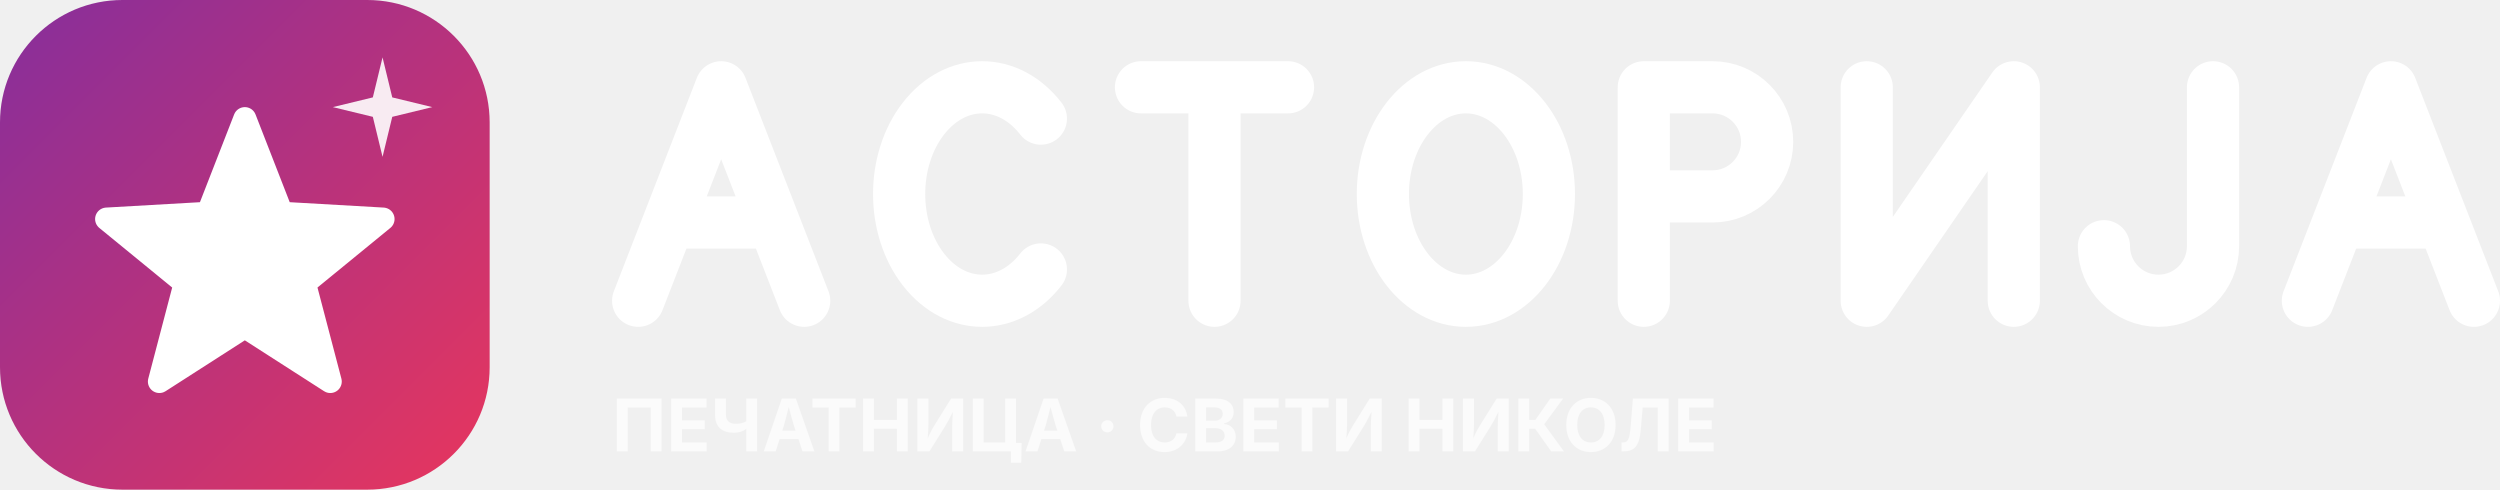
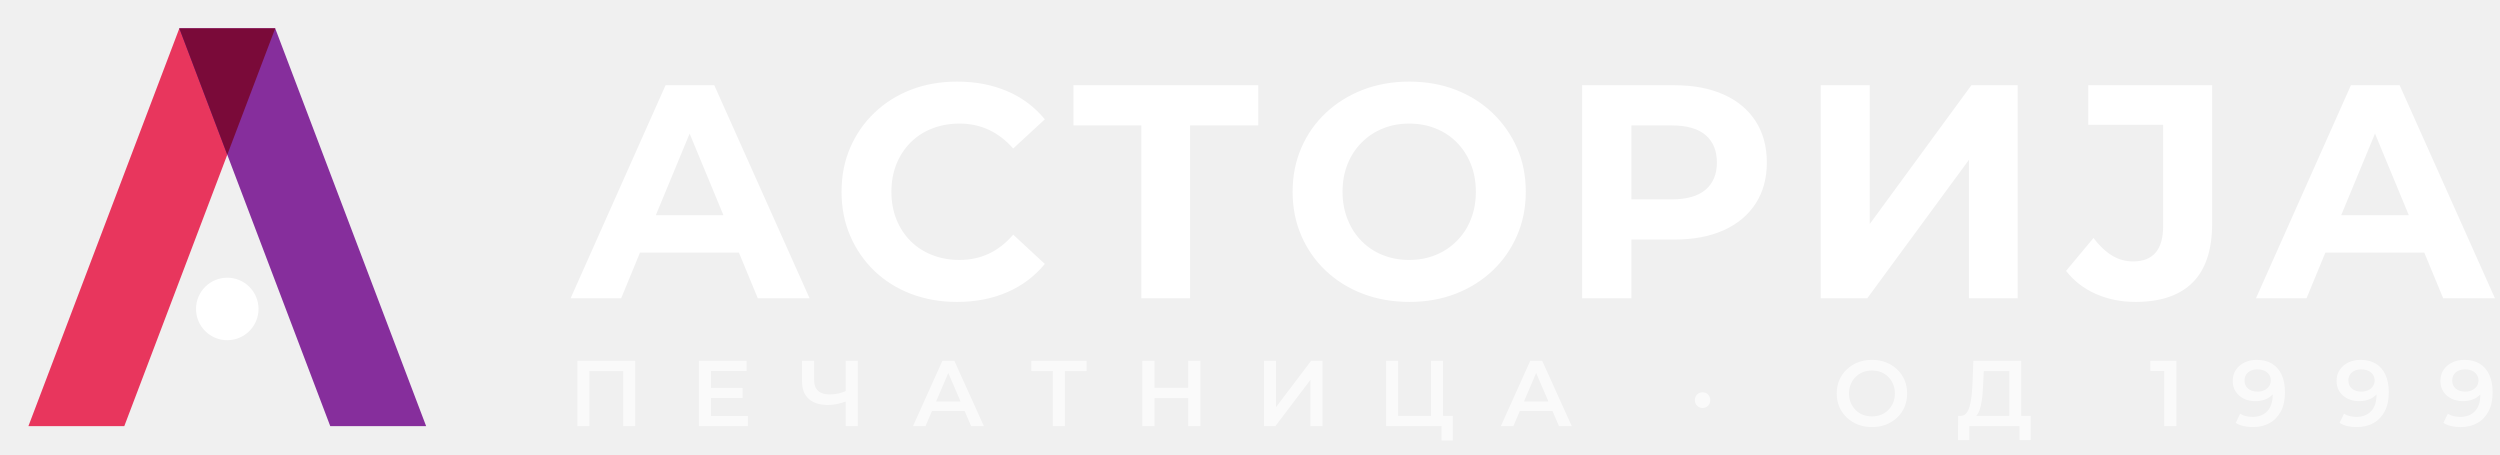
- <svg xmlns="http://www.w3.org/2000/svg" viewBox="0 0 326.76 64" role="img" aria-label="Асторија">
-   <defs>
-     <linearGradient id="g" x1="0" y1="0" x2="1" y2="1">
-       <stop offset="0" stop-color="#862e9c" />
-       <stop offset="1" stop-color="#e8365d" />
-     </linearGradient>
-   </defs>
-   <rect width="64" height="64" rx="16" fill="url(#g)" />
-   <path d="M32.00 15.50 L36.82 27.87 L50.07 28.63 L39.80 37.03 L43.17 49.87 L32.00 42.70 L20.83 49.87 L24.20 37.03 L13.93 28.63 L27.18 27.87 Z" fill="#fff" stroke="#fff" stroke-width="3" stroke-linejoin="round" />
-   <path d="M50.00 7.50 L51.27 12.73 L56.50 14.00 L51.27 15.27 L50.00 20.50 L48.73 15.27 L43.50 14.00 L48.73 12.73 Z" fill="#fff" opacity="0.9" />
-   <g transform="translate(80 8) scale(0.62)">
-     <g fill="none" stroke="#ffffff" stroke-width="11" stroke-linecap="round" stroke-linejoin="round">
-       <path transform="translate(0 0)" d="M5.5 50.5 L23 5.5 L40.5 50.5 M12 34 H34" />
-       <path transform="translate(55 0)" d="M35.4 12.1 A17.5 22.5 0 1 0 35.4 43.9" />
-       <path transform="translate(106 0)" d="M5.5 5.5 H36.5 M21 5.5 V50.5" />
-       <path transform="translate(157 0)" d="M23 5.5 A17.5 22.5 0 1 1 22.99 5.5 Z" />
-       <path transform="translate(212 0)" d="M5.5 50.5 V5.5 H20 A11.5 11.5 0 0 1 20 28.5 H5.5" />
-       <path transform="translate(259 0)" d="M5.5 5.5 V50.5 L36.5 5.5 V50.5" />
-       <path transform="translate(310 0)" d="M27.5 5.5 V39 A11.5 11.5 0 0 1 4.5 39" />
-       <path transform="translate(352 0)" d="M5.5 50.5 L23 5.5 L40.5 50.5 M12 34 H34" />
-     </g>
-   </g>
-   <text x="80" y="59" fill="rgba(255,255,255,0.7)" font-family="Inter, Arial, sans-serif" font-size="9.5" font-weight="700" textLength="246.76" lengthAdjust="spacing">ПЕЧАТНИЦА · СВЕТИ НИКОЛЕ</text>
+ <svg xmlns="http://www.w3.org/2000/svg" viewBox="0 0 352 64" role="img" aria-label="Асторија">
+   <path d="M4 60 L17.5 60 L38.75 4 L25.25 4 Z" fill="#e8365d" />
+   <path d="M46.5 60 L60 60 L38.75 4 L25.25 4 Z" fill="#862e9c" />
+   <path d="M25.25 4 L25.25 4 L38.75 4 L32 21.79 Z" fill="#7a0a39" />
+   <path d="M27.6 43.5 a4.4 4.4 0 1 0 8.8 0 a4.4 4.4 0 1 0 -8.8 0 Z" fill="#ffffff" />
+   <path transform="translate(80 12)" d="M7.46 30L0.34 30L13.71 0L20.57 0L33.99 30L26.70 30L24.04 23.57L10.11 23.57L7.46 30ZM12.34 18.30L21.86 18.30L17.10 6.81L12.34 18.30ZM54.73 30.51L54.73 30.51Q51.26 30.51 48.28 29.38Q45.30 28.24 43.11 26.14Q40.93 24.04 39.71 21.21Q38.49 18.39 38.49 15L38.49 15Q38.49 11.61 39.71 8.79Q40.93 5.96 43.14 3.86Q45.34 1.76 48.30 0.62Q51.26-0.51 54.77-0.51L54.77-0.51Q58.67-0.51 61.82 0.84Q64.97 2.19 67.11 4.80L67.11 4.80L62.66 8.91Q61.11 7.16 59.23 6.28Q57.34 5.40 55.11 5.40L55.11 5.40Q53.01 5.40 51.26 6.09Q49.50 6.77 48.21 8.06Q46.93 9.34 46.22 11.10Q45.51 12.86 45.51 15L45.51 15Q45.51 17.14 46.22 18.90Q46.93 20.66 48.21 21.94Q49.50 23.23 51.26 23.91Q53.01 24.60 55.11 24.60L55.11 24.60Q57.34 24.60 59.23 23.72Q61.11 22.84 62.66 21.04L62.66 21.04L67.11 25.16Q64.97 27.77 61.82 29.14Q58.67 30.51 54.73 30.51ZM87.56 30L80.70 30L80.70 5.66L71.14 5.66L71.14 0L97.16 0L97.16 5.66L87.56 5.66L87.56 30ZM118.46 30.51L118.46 30.51Q114.90 30.51 111.88 29.36Q108.86 28.20 106.65 26.10Q104.44 24 103.22 21.17Q102.00 18.34 102.00 15L102.00 15Q102.00 11.66 103.22 8.83Q104.44 6 106.67 3.90Q108.90 1.80 111.90 0.64Q114.90-0.51 118.41-0.51L118.41-0.51Q121.97-0.51 124.95 0.64Q127.93 1.80 130.14 3.90Q132.34 6 133.59 8.81Q134.83 11.61 134.83 15L134.83 15Q134.83 18.34 133.59 21.19Q132.34 24.04 130.14 26.12Q127.93 28.20 124.95 29.36Q121.97 30.51 118.46 30.51ZM118.41 24.60L118.41 24.60Q120.43 24.60 122.12 23.91Q123.81 23.23 125.10 21.94Q126.39 20.66 127.09 18.90Q127.80 17.14 127.80 15L127.80 15Q127.80 12.86 127.09 11.10Q126.39 9.34 125.12 8.06Q123.86 6.77 122.14 6.09Q120.43 5.40 118.41 5.40L118.41 5.40Q116.40 5.40 114.71 6.09Q113.01 6.77 111.73 8.06Q110.44 9.34 109.74 11.10Q109.03 12.86 109.03 15L109.03 15Q109.03 17.10 109.74 18.88Q110.44 20.66 111.71 21.94Q112.97 23.23 114.69 23.91Q116.40 24.60 118.41 24.60ZM149.70 30L142.76 30L142.76 0L155.74 0Q159.77 0 162.69 1.31Q165.60 2.61 167.19 5.06Q168.77 7.50 168.77 10.89L168.77 10.89Q168.77 14.23 167.19 16.67Q165.60 19.11 162.69 20.42Q159.77 21.73 155.74 21.73L155.74 21.73L149.70 21.73L149.70 30ZM149.70 5.66L149.70 16.07L155.36 16.07Q158.57 16.07 160.16 14.70Q161.74 13.33 161.74 10.89L161.74 10.89Q161.74 8.40 160.16 7.03Q158.57 5.66 155.36 5.66L155.36 5.66L149.70 5.66ZM182.91 30L176.36 30L176.36 0L183.26 0L183.26 19.54L197.57 0L204.09 0L204.09 30L197.23 30L197.23 10.50L182.91 30ZM220.67 30.51L220.67 30.51Q217.63 30.51 215.08 29.38Q212.53 28.24 210.90 26.14L210.90 26.14L214.76 21.51Q216.00 23.14 217.37 23.98Q218.74 24.81 220.33 24.81L220.33 24.81Q224.57 24.81 224.57 19.84L224.57 19.84L224.57 5.57L214.03 5.57L214.03 0L231.47 0L231.47 19.46Q231.47 25.03 228.73 27.77Q225.99 30.51 220.67 30.51ZM244.76 30L237.64 30L251.01 0L257.87 0L271.29 30L264.00 30L261.34 23.57L247.41 23.57L244.76 30ZM249.64 18.30L259.16 18.30L254.40 6.81L249.64 18.30Z" fill="#ffffff" />
+   <path transform="translate(80 50.8)" d="M2.98 9.20L1.30 9.20L1.30 0L9.44 0L9.44 9.20L7.75 9.20L7.75 1.45L2.98 1.45L2.98 9.20ZM20.11 5.23L20.11 7.77L25.30 7.77L25.30 9.20L18.40 9.20L18.40 0L25.12 0L25.12 1.43L20.11 1.43L20.11 3.82L24.56 3.82L24.56 5.23L20.11 5.23ZM40.77 9.20L39.07 9.20L39.07 5.73Q38.48 5.95 37.93 6.07L37.93 6.07Q37.24 6.22 36.60 6.22L36.60 6.22Q34.84 6.22 33.88 5.37Q32.93 4.52 32.93 2.93L32.93 2.93L32.93 0L34.63 0L34.63 2.75Q34.63 3.72 35.19 4.23Q35.76 4.74 36.81 4.74L36.81 4.74Q37.44 4.74 38.08 4.60L38.08 4.60Q38.58 4.48 39.07 4.27L39.07 4.27L39.07 0L40.77 0L40.77 9.20ZM50.31 9.20L48.55 9.20L52.69 0L54.37 0L58.53 9.20L56.74 9.20L55.82 7.07L51.22 7.07L50.31 9.20ZM51.80 5.73L55.25 5.73L53.52 1.71L51.80 5.73ZM69.94 9.20L68.24 9.20L68.24 1.45L65.21 1.45L65.21 0L72.99 0L72.99 1.45L69.94 1.45L69.94 9.20ZM87.30 3.80L87.30 0L89.01 0L89.01 9.20L87.30 9.20L87.30 5.26L82.55 5.26L82.55 9.20L80.84 9.20L80.84 0L82.55 0L82.55 3.80L87.30 3.80ZM99.57 9.20L97.98 9.20L97.98 0L99.66 0L99.66 6.53L104.61 0L106.20 0L106.20 9.20L104.51 9.20L104.51 2.68L99.57 9.20ZM122.97 9.20L115.16 9.20L115.16 0L116.85 0L116.85 7.75L121.49 7.75L121.49 0L123.18 0L123.18 7.75L124.55 7.75L124.55 11.22L122.97 11.22L122.97 9.20ZM133.08 9.20L131.32 9.20L135.46 0L137.14 0L141.30 9.20L139.51 9.20L138.59 7.07L133.99 7.07L133.08 9.20ZM134.57 5.73L138.02 5.73L136.29 1.71L134.57 5.73ZM159.72 6.64L159.72 6.64Q159.27 6.64 158.96 6.33Q158.64 6.03 158.64 5.53L158.64 5.53Q158.64 5.05 158.96 4.74Q159.27 4.44 159.72 4.44L159.72 4.44Q160.19 4.44 160.49 4.74Q160.80 5.05 160.80 5.53L160.80 5.53Q160.80 6.03 160.49 6.33Q160.19 6.64 159.72 6.64ZM183.58 9.33L183.58 9.33Q182.50 9.33 181.60 8.98Q180.69 8.62 180.02 7.98Q179.35 7.35 178.98 6.49Q178.61 5.63 178.61 4.60L178.61 4.60Q178.61 3.57 178.98 2.71Q179.35 1.85 180.02 1.22Q180.69 0.58 181.60 0.22Q182.50-0.13 183.57-0.13L183.57-0.13Q184.65-0.13 185.55 0.22Q186.45 0.58 187.12 1.22Q187.79 1.85 188.16 2.71Q188.52 3.57 188.52 4.60L188.52 4.60Q188.52 5.63 188.16 6.49Q187.79 7.36 187.12 7.99Q186.45 8.62 185.55 8.98Q184.65 9.33 183.58 9.33ZM183.57 7.83L183.57 7.83Q184.27 7.83 184.86 7.60Q185.45 7.36 185.88 6.92Q186.32 6.48 186.56 5.89Q186.80 5.31 186.80 4.60L186.80 4.60Q186.80 3.89 186.56 3.31Q186.32 2.72 185.88 2.28Q185.45 1.84 184.86 1.60Q184.27 1.37 183.57 1.37L183.57 1.37Q182.87 1.37 182.29 1.60Q181.70 1.84 181.26 2.28Q180.82 2.72 180.58 3.31Q180.34 3.89 180.34 4.60L180.34 4.60Q180.34 5.30 180.58 5.89Q180.82 6.48 181.26 6.92Q181.69 7.36 182.28 7.60Q182.87 7.83 183.57 7.83ZM197.28 11.16L195.69 11.16L195.70 7.75L196.14 7.75Q196.55 7.73 196.83 7.41L196.83 7.41Q197.15 7.04 197.33 6.39Q197.52 5.73 197.61 4.84Q197.70 3.96 197.74 2.92L197.74 2.92L197.85 0L204.59 0L204.59 7.75L205.92 7.75L205.92 11.16L204.34 11.16L204.34 9.20L197.28 9.20L197.28 11.16ZM198.24 7.75L198.24 7.75L202.91 7.75L202.91 1.45L199.31 1.45L199.24 3.08Q199.20 4.00 199.13 4.82Q199.06 5.64 198.90 6.31Q198.75 6.98 198.49 7.43L198.49 7.43Q198.37 7.62 198.24 7.75ZM226.43 9.20L224.72 9.20L224.72 1.43L222.77 1.43L222.77 0L226.43 0L226.43 9.20ZM237.74-0.13L237.74-0.13Q239.00-0.13 239.88 0.40Q240.77 0.93 241.25 1.95Q241.72 2.96 241.72 4.44L241.72 4.44Q241.72 6.02 241.15 7.11Q240.57 8.20 239.56 8.77Q238.55 9.33 237.21 9.33L237.21 9.33Q236.51 9.33 235.88 9.19Q235.25 9.04 234.79 8.74L234.79 8.74L235.42 7.45Q235.80 7.70 236.25 7.80Q236.70 7.90 237.17 7.90L237.17 7.90Q238.47 7.90 239.23 7.10Q240.00 6.30 240.00 4.73L240.00 4.73Q240.00 4.73 240.00 4.73L240.00 4.73Q239.89 4.85 239.77 4.94L239.77 4.94Q239.35 5.31 238.79 5.49Q238.22 5.68 237.54 5.68L237.54 5.68Q236.65 5.68 235.93 5.33Q235.21 4.98 234.79 4.34Q234.37 3.71 234.37 2.85L234.37 2.85Q234.37 1.93 234.82 1.27Q235.27 0.60 236.03 0.24Q236.80-0.13 237.74-0.13ZM237.83 1.21L237.83 1.21Q237.30 1.21 236.89 1.40Q236.49 1.59 236.26 1.94Q236.03 2.29 236.03 2.77L236.03 2.77Q236.03 3.50 236.53 3.92Q237.03 4.34 237.87 4.34L237.87 4.34Q238.42 4.34 238.84 4.13Q239.26 3.93 239.50 3.57Q239.73 3.21 239.73 2.76L239.73 2.76Q239.73 2.33 239.51 1.98Q239.29 1.63 238.87 1.42Q238.45 1.21 237.83 1.21ZM252.36-0.13L252.36-0.13Q253.62-0.13 254.50 0.40Q255.39 0.93 255.86 1.95Q256.34 2.96 256.34 4.44L256.34 4.44Q256.34 6.02 255.77 7.11Q255.19 8.20 254.18 8.77Q253.17 9.33 251.83 9.33L251.83 9.33Q251.13 9.33 250.50 9.19Q249.87 9.04 249.41 8.74L249.41 8.74L250.04 7.45Q250.42 7.70 250.87 7.80Q251.32 7.90 251.79 7.90L251.79 7.90Q253.09 7.90 253.85 7.10Q254.62 6.30 254.62 4.73L254.62 4.73Q254.62 4.73 254.62 4.73L254.62 4.73Q254.51 4.85 254.39 4.94L254.39 4.94Q253.97 5.31 253.41 5.49Q252.84 5.68 252.16 5.68L252.16 5.68Q251.26 5.68 250.55 5.33Q249.83 4.98 249.41 4.34Q248.99 3.71 248.99 2.85L248.99 2.85Q248.99 1.93 249.44 1.27Q249.88 0.60 250.65 0.24Q251.42-0.13 252.36-0.13ZM252.45 1.21L252.45 1.21Q251.92 1.21 251.51 1.40Q251.11 1.59 250.88 1.94Q250.65 2.29 250.65 2.77L250.65 2.77Q250.65 3.50 251.15 3.92Q251.65 4.34 252.49 4.34L252.49 4.34Q253.04 4.34 253.46 4.13Q253.88 3.93 254.12 3.57Q254.35 3.21 254.35 2.76L254.35 2.76Q254.35 2.33 254.13 1.98Q253.91 1.63 253.49 1.42Q253.07 1.21 252.45 1.21ZM266.97-0.13L266.97-0.13Q268.24-0.13 269.12 0.40Q270.01 0.93 270.48 1.95Q270.96 2.96 270.96 4.44L270.96 4.44Q270.96 6.02 270.39 7.11Q269.81 8.20 268.80 8.77Q267.79 9.33 266.45 9.33L266.45 9.33Q265.75 9.33 265.12 9.19Q264.49 9.04 264.03 8.74L264.03 8.74L264.66 7.45Q265.04 7.70 265.49 7.80Q265.94 7.90 266.41 7.90L266.41 7.90Q267.71 7.90 268.47 7.10Q269.24 6.30 269.24 4.73L269.24 4.73Q269.24 4.73 269.24 4.73L269.24 4.73Q269.13 4.85 269.01 4.94L269.01 4.94Q268.59 5.31 268.03 5.49Q267.46 5.68 266.78 5.68L266.78 5.68Q265.88 5.68 265.17 5.33Q264.45 4.98 264.03 4.34Q263.61 3.71 263.61 2.85L263.61 2.85Q263.61 1.93 264.06 1.27Q264.50 0.60 265.27 0.24Q266.04-0.13 266.97-0.13ZM267.07 1.21L267.07 1.21Q266.54 1.21 266.13 1.40Q265.73 1.59 265.50 1.94Q265.27 2.29 265.27 2.77L265.27 2.77Q265.27 3.50 265.77 3.92Q266.27 4.34 267.11 4.34L267.11 4.34Q267.66 4.34 268.08 4.13Q268.50 3.93 268.74 3.57Q268.97 3.21 268.97 2.76L268.97 2.76Q268.97 2.33 268.75 1.98Q268.53 1.63 268.11 1.42Q267.68 1.21 267.07 1.21Z" fill="rgba(255,255,255,0.68)" />
</svg>
